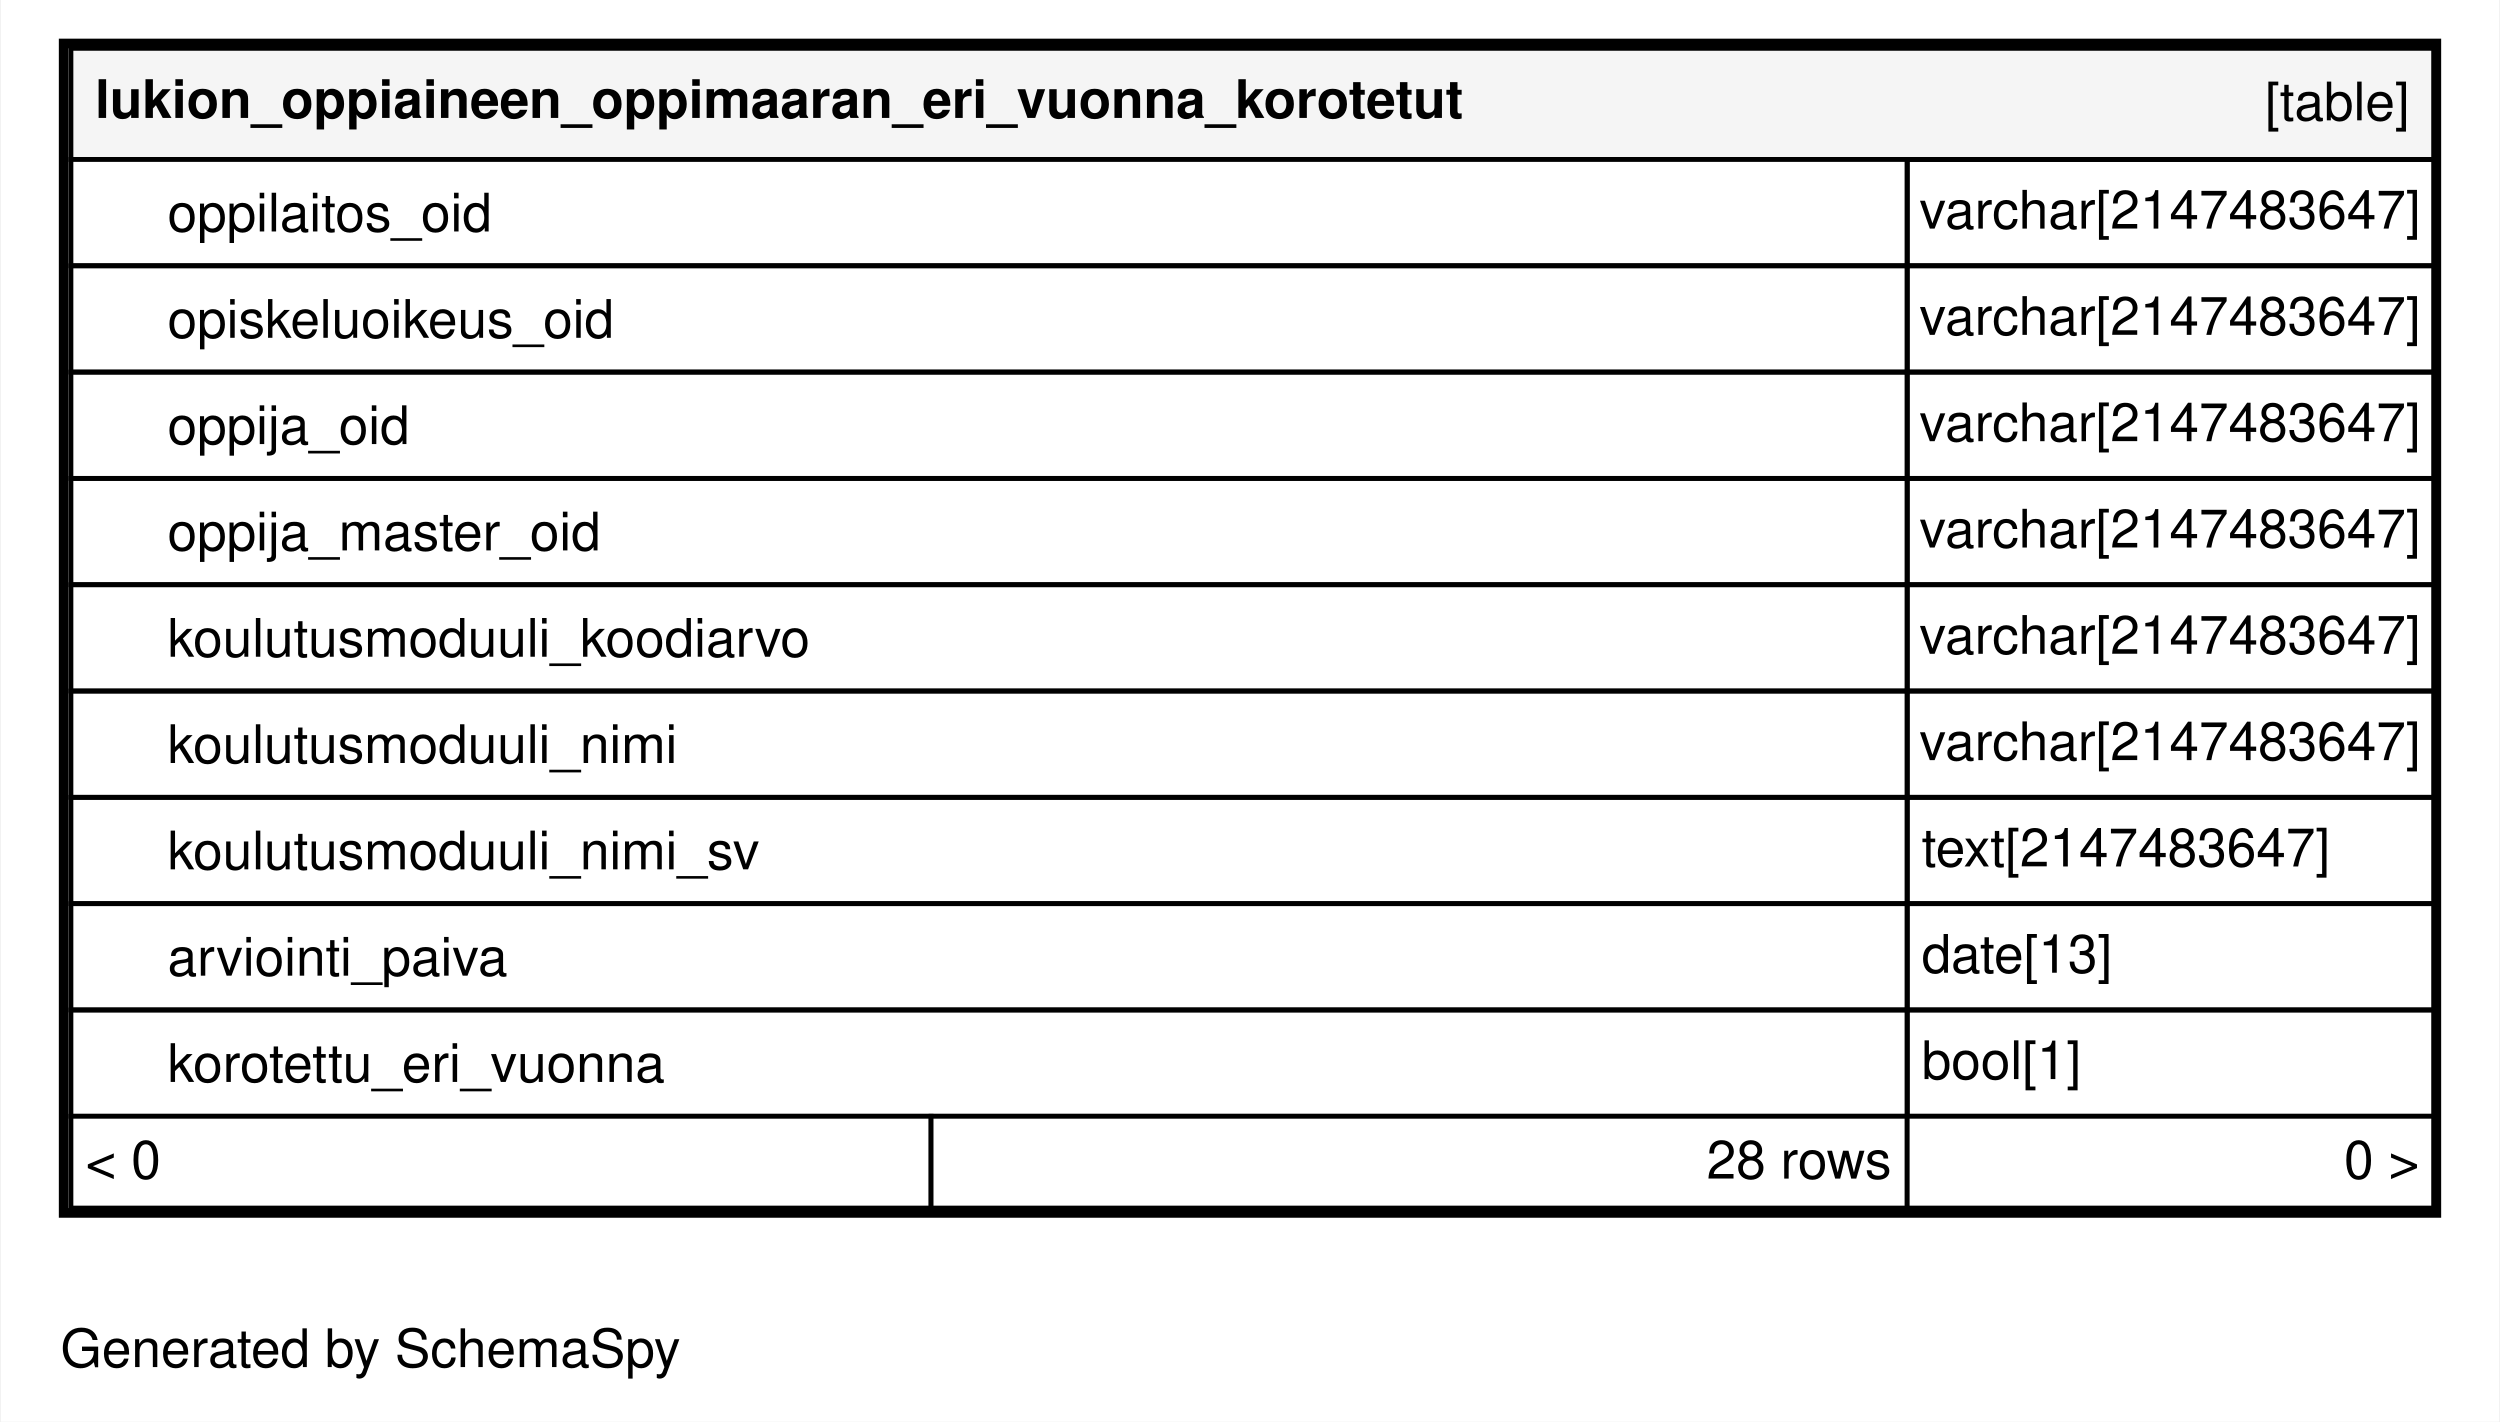
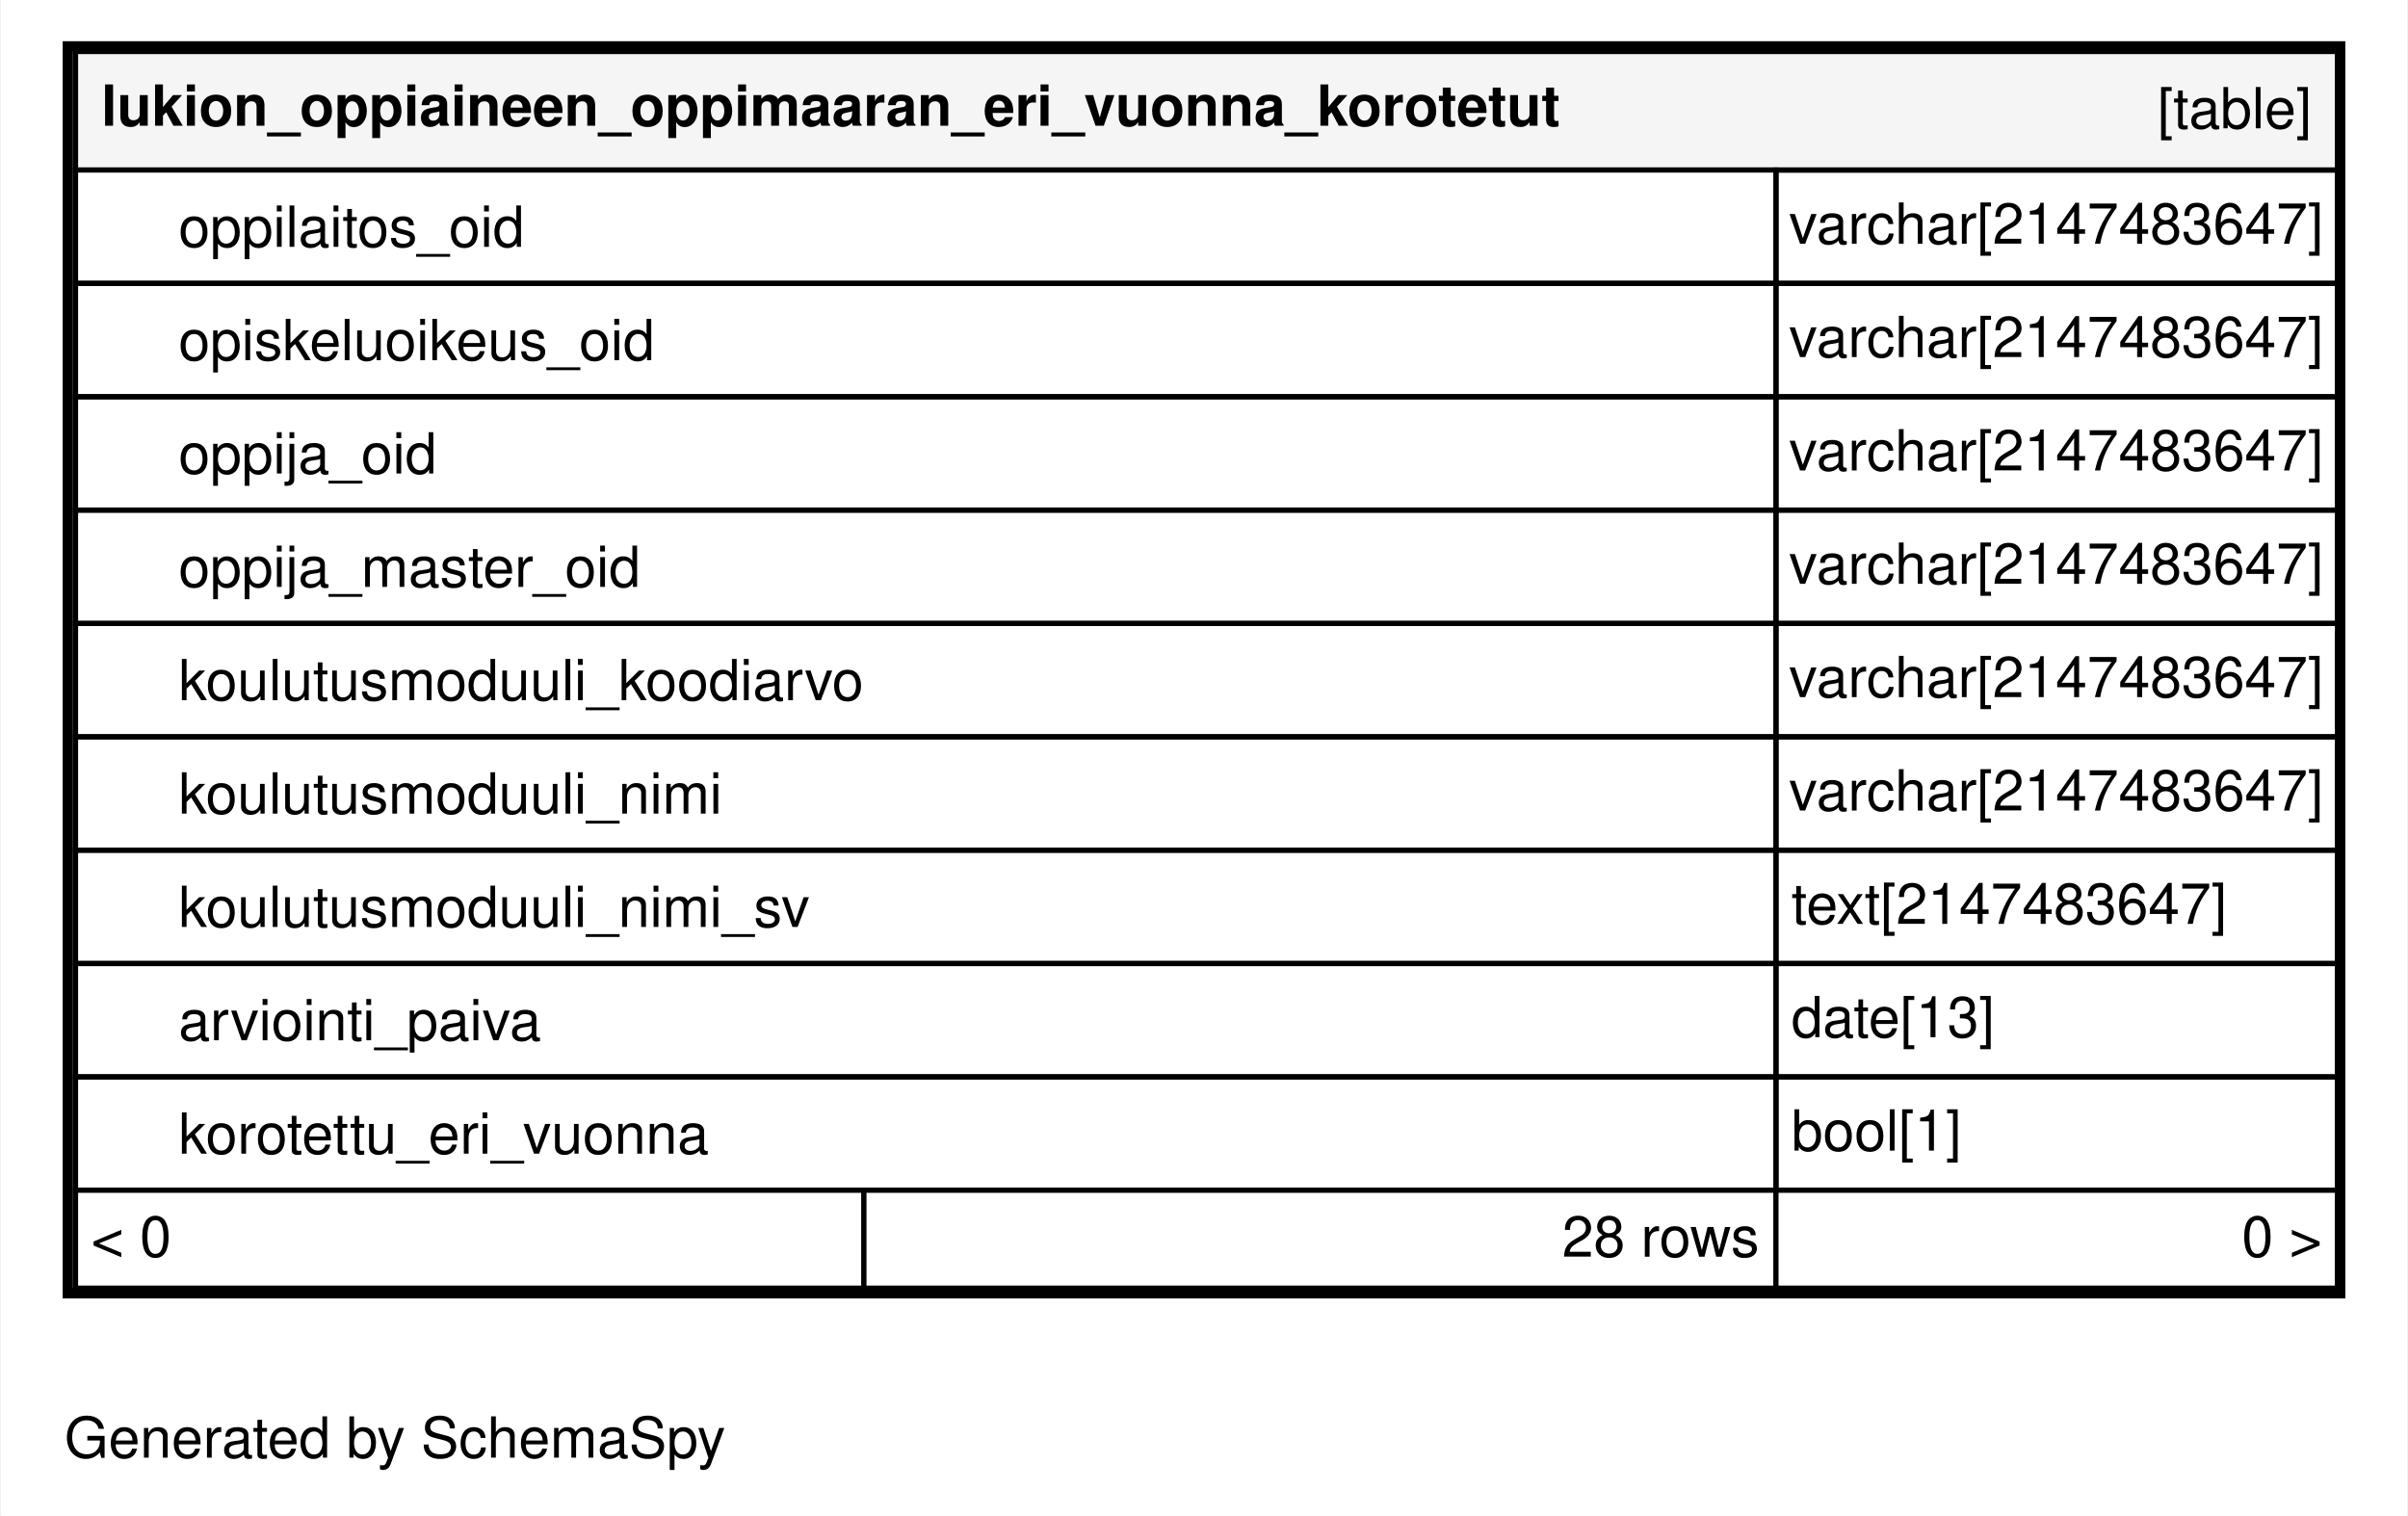
- <svg xmlns="http://www.w3.org/2000/svg" xmlns:xlink="http://www.w3.org/1999/xlink" width="517pt" height="294pt" viewBox="0.00 0.00 517.00 294.20">
+ <svg xmlns="http://www.w3.org/2000/svg" xmlns:xlink="http://www.w3.org/1999/xlink" width="467pt" height="294pt" viewBox="0.00 0.00 467.00 294.20">
  <g id="graph0" class="graph" transform="scale(1 1) rotate(0) translate(4 290.2)">
-     <polygon fill="#ffffff" stroke="transparent" points="-4,4 -4,-290.2 513,-290.2 513,4 -4,4" />
+     <polygon fill="#ffffff" stroke="transparent" points="-4,4 -4,-290.2 463,-290.2 463,4 -4,4" />
    <text text-anchor="middle" x="72.494" y="-7.3" font-family="Helvetica,sans-Serif" font-size="11.00" fill="#000000">Generated by SchemaSpy</text>
    <g id="node1" class="node">
      <g id="a_node1">
        <a xlink:href="../../tables/lukion_oppiaineen_oppimaaran_er_a8537125.html" xlink:title="lukion_oppiaineen_oppimaaran_eri_vuonna_korotetut" target="_top">
-           <polygon fill="#ffffff" stroke="transparent" points="8,-38.2 8,-282.2 501,-282.2 501,-38.2 8,-38.2" />
-           <polygon fill="#f5f5f5" stroke="transparent" points="10.5,-257.2 10.5,-280.2 499.5,-280.2 499.5,-257.2 10.5,-257.2" />
-           <polygon fill="none" stroke="#000000" points="10.5,-257.2 10.5,-280.2 499.5,-280.2 499.5,-257.2 10.5,-257.2" />
+           <polygon fill="#ffffff" stroke="transparent" points="8,-38.2 8,-282.2 451,-282.2 451,-38.2 8,-38.2" />
+           <polygon fill="#f5f5f5" stroke="transparent" points="10.5,-257.2 10.5,-280.2 449.5,-280.2 449.5,-257.2 10.5,-257.2" />
+           <polygon fill="none" stroke="#000000" points="10.5,-257.2 10.5,-280.2 449.5,-280.2 449.5,-257.2 10.5,-257.2" />
          <text text-anchor="start" x="15.5" y="-265.8" font-family="Helvetica,sans-Serif" font-weight="bold" font-size="11.00" fill="#000000">lukion_oppiaineen_oppimaaran_eri_vuonna_korotetut</text>
-           <text text-anchor="start" x="464.544" y="-265.3" font-family="Helvetica,sans-Serif" font-size="11.00" fill="#000000">[table]</text>
-           <polygon fill="#ffffff" stroke="transparent" points="10.5,-235.2 10.5,-257.2 390.5,-257.2 390.5,-235.2 10.5,-235.2" />
-           <polygon fill="none" stroke="#000000" points="10.5,-235.2 10.5,-257.2 390.5,-257.2 390.5,-235.2 10.5,-235.2" />
+           <text text-anchor="start" x="414.544" y="-265.3" font-family="Helvetica,sans-Serif" font-size="11.00" fill="#000000">[table]</text>
+           <polygon fill="#ffffff" stroke="transparent" points="10.5,-235.2 10.5,-257.2 340.5,-257.2 340.5,-235.2 10.5,-235.2" />
+           <polygon fill="none" stroke="#000000" points="10.5,-235.2 10.5,-257.2 340.5,-257.2 340.5,-235.2 10.5,-235.2" />
          <text text-anchor="start" x="30.5" y="-242.3" font-family="Helvetica,sans-Serif" font-size="11.00" fill="#000000">oppilaitos_oid</text>
-           <polygon fill="none" stroke="#000000" points="390.5,-235.2 390.5,-257.2 499.5,-257.2 499.5,-235.2 390.5,-235.2" />
-           <text text-anchor="start" x="393.034" y="-242.9" font-family="Helvetica,sans-Serif" font-size="11.00" fill="#000000">varchar[2147483647]</text>
-           <polygon fill="none" stroke="#000000" points="10.5,-213.2 10.5,-235.2 390.5,-235.2 390.5,-213.2 10.5,-213.2" />
+           <polygon fill="none" stroke="#000000" points="340.5,-235.2 340.5,-257.2 449.5,-257.2 449.5,-235.2 340.5,-235.2" />
+           <text text-anchor="start" x="343.034" y="-242.9" font-family="Helvetica,sans-Serif" font-size="11.00" fill="#000000">varchar[2147483647]</text>
+           <polygon fill="none" stroke="#000000" points="10.5,-213.2 10.5,-235.2 340.5,-235.2 340.5,-213.2 10.5,-213.2" />
          <text text-anchor="start" x="30.5" y="-220.3" font-family="Helvetica,sans-Serif" font-size="11.00" fill="#000000">opiskeluoikeus_oid</text>
-           <polygon fill="none" stroke="#000000" points="390.5,-213.2 390.5,-235.2 499.5,-235.2 499.5,-213.2 390.5,-213.2" />
-           <text text-anchor="start" x="393.034" y="-220.9" font-family="Helvetica,sans-Serif" font-size="11.00" fill="#000000">varchar[2147483647]</text>
-           <polygon fill="none" stroke="#000000" points="10.5,-191.2 10.5,-213.2 390.5,-213.2 390.5,-191.2 10.5,-191.2" />
+           <polygon fill="none" stroke="#000000" points="340.5,-213.2 340.5,-235.2 449.5,-235.2 449.5,-213.2 340.5,-213.2" />
+           <text text-anchor="start" x="343.034" y="-220.9" font-family="Helvetica,sans-Serif" font-size="11.00" fill="#000000">varchar[2147483647]</text>
+           <polygon fill="none" stroke="#000000" points="10.5,-191.2 10.5,-213.2 340.5,-213.2 340.5,-191.2 10.5,-191.2" />
          <text text-anchor="start" x="30.5" y="-198.3" font-family="Helvetica,sans-Serif" font-size="11.00" fill="#000000">oppija_oid</text>
-           <polygon fill="none" stroke="#000000" points="390.5,-191.2 390.5,-213.2 499.5,-213.2 499.5,-191.2 390.5,-191.2" />
-           <text text-anchor="start" x="393.034" y="-198.9" font-family="Helvetica,sans-Serif" font-size="11.00" fill="#000000">varchar[2147483647]</text>
-           <polygon fill="none" stroke="#000000" points="10.5,-169.2 10.5,-191.2 390.5,-191.2 390.5,-169.2 10.5,-169.2" />
+           <polygon fill="none" stroke="#000000" points="340.5,-191.2 340.5,-213.2 449.5,-213.2 449.5,-191.2 340.5,-191.2" />
+           <text text-anchor="start" x="343.034" y="-198.9" font-family="Helvetica,sans-Serif" font-size="11.00" fill="#000000">varchar[2147483647]</text>
+           <polygon fill="none" stroke="#000000" points="10.5,-169.2 10.5,-191.2 340.5,-191.2 340.5,-169.2 10.5,-169.2" />
          <text text-anchor="start" x="30.5" y="-176.3" font-family="Helvetica,sans-Serif" font-size="11.00" fill="#000000">oppija_master_oid</text>
-           <polygon fill="none" stroke="#000000" points="390.5,-169.2 390.5,-191.2 499.5,-191.2 499.5,-169.2 390.5,-169.2" />
-           <text text-anchor="start" x="393.034" y="-176.9" font-family="Helvetica,sans-Serif" font-size="11.00" fill="#000000">varchar[2147483647]</text>
-           <polygon fill="none" stroke="#000000" points="10.5,-147.2 10.5,-169.2 390.5,-169.2 390.5,-147.2 10.5,-147.2" />
+           <polygon fill="none" stroke="#000000" points="340.5,-169.2 340.5,-191.2 449.5,-191.2 449.5,-169.2 340.5,-169.2" />
+           <text text-anchor="start" x="343.034" y="-176.9" font-family="Helvetica,sans-Serif" font-size="11.00" fill="#000000">varchar[2147483647]</text>
+           <polygon fill="none" stroke="#000000" points="10.5,-147.2 10.5,-169.2 340.5,-169.2 340.5,-147.2 10.5,-147.2" />
          <text text-anchor="start" x="30.5" y="-154.3" font-family="Helvetica,sans-Serif" font-size="11.00" fill="#000000">koulutusmoduuli_koodiarvo</text>
-           <polygon fill="none" stroke="#000000" points="390.5,-147.2 390.5,-169.2 499.5,-169.2 499.5,-147.2 390.5,-147.2" />
-           <text text-anchor="start" x="393.034" y="-154.9" font-family="Helvetica,sans-Serif" font-size="11.00" fill="#000000">varchar[2147483647]</text>
-           <polygon fill="none" stroke="#000000" points="10.5,-125.2 10.5,-147.2 390.5,-147.2 390.5,-125.2 10.5,-125.2" />
+           <polygon fill="none" stroke="#000000" points="340.5,-147.2 340.5,-169.2 449.5,-169.2 449.5,-147.2 340.5,-147.2" />
+           <text text-anchor="start" x="343.034" y="-154.9" font-family="Helvetica,sans-Serif" font-size="11.00" fill="#000000">varchar[2147483647]</text>
+           <polygon fill="none" stroke="#000000" points="10.5,-125.2 10.5,-147.2 340.5,-147.2 340.5,-125.2 10.5,-125.2" />
          <text text-anchor="start" x="30.5" y="-132.3" font-family="Helvetica,sans-Serif" font-size="11.00" fill="#000000">koulutusmoduuli_nimi</text>
-           <polygon fill="none" stroke="#000000" points="390.5,-125.2 390.5,-147.2 499.5,-147.2 499.5,-125.2 390.5,-125.2" />
-           <text text-anchor="start" x="393.034" y="-132.9" font-family="Helvetica,sans-Serif" font-size="11.00" fill="#000000">varchar[2147483647]</text>
-           <polygon fill="none" stroke="#000000" points="10.5,-103.2 10.5,-125.2 390.5,-125.2 390.5,-103.2 10.5,-103.2" />
+           <polygon fill="none" stroke="#000000" points="340.5,-125.2 340.5,-147.2 449.5,-147.2 449.5,-125.2 340.5,-125.2" />
+           <text text-anchor="start" x="343.034" y="-132.9" font-family="Helvetica,sans-Serif" font-size="11.00" fill="#000000">varchar[2147483647]</text>
+           <polygon fill="none" stroke="#000000" points="10.5,-103.2 10.5,-125.2 340.5,-125.2 340.5,-103.2 10.5,-103.2" />
          <text text-anchor="start" x="30.5" y="-110.3" font-family="Helvetica,sans-Serif" font-size="11.00" fill="#000000">koulutusmoduuli_nimi_sv</text>
-           <polygon fill="none" stroke="#000000" points="390.5,-103.2 390.5,-125.2 499.5,-125.2 499.5,-103.2 390.5,-103.2" />
-           <text text-anchor="start" x="393.5" y="-110.9" font-family="Helvetica,sans-Serif" font-size="11.00" fill="#000000">text[2147483647]</text>
-           <polygon fill="none" stroke="#000000" points="10.5,-81.2 10.5,-103.2 390.5,-103.2 390.5,-81.2 10.5,-81.2" />
+           <polygon fill="none" stroke="#000000" points="340.5,-103.2 340.5,-125.2 449.5,-125.2 449.5,-103.2 340.5,-103.2" />
+           <text text-anchor="start" x="343.5" y="-110.9" font-family="Helvetica,sans-Serif" font-size="11.00" fill="#000000">text[2147483647]</text>
+           <polygon fill="none" stroke="#000000" points="10.5,-81.2 10.5,-103.2 340.5,-103.2 340.5,-81.2 10.5,-81.2" />
          <text text-anchor="start" x="30.5" y="-88.3" font-family="Helvetica,sans-Serif" font-size="11.00" fill="#000000">arviointi_paiva</text>
-           <polygon fill="none" stroke="#000000" points="390.5,-81.2 390.5,-103.2 499.5,-103.2 499.5,-81.2 390.5,-81.2" />
-           <text text-anchor="start" x="393.5" y="-88.9" font-family="Helvetica,sans-Serif" font-size="11.00" fill="#000000">date[13]</text>
-           <polygon fill="none" stroke="#000000" points="10.5,-59.2 10.5,-81.2 390.5,-81.2 390.5,-59.2 10.5,-59.2" />
+           <polygon fill="none" stroke="#000000" points="340.5,-81.2 340.5,-103.2 449.5,-103.2 449.5,-81.2 340.5,-81.2" />
+           <text text-anchor="start" x="343.5" y="-88.9" font-family="Helvetica,sans-Serif" font-size="11.00" fill="#000000">date[13]</text>
+           <polygon fill="none" stroke="#000000" points="10.5,-59.2 10.5,-81.2 340.5,-81.2 340.5,-59.2 10.5,-59.2" />
          <text text-anchor="start" x="30.5" y="-66.3" font-family="Helvetica,sans-Serif" font-size="11.00" fill="#000000">korotettu_eri_vuonna</text>
-           <polygon fill="none" stroke="#000000" points="390.5,-59.2 390.5,-81.2 499.5,-81.2 499.5,-59.2 390.5,-59.2" />
-           <text text-anchor="start" x="393.5" y="-66.9" font-family="Helvetica,sans-Serif" font-size="11.00" fill="#000000">bool[1]</text>
-           <polygon fill="#ffffff" stroke="transparent" points="10.5,-40.2 10.5,-59.2 188.5,-59.2 188.5,-40.2 10.5,-40.2" />
-           <polygon fill="none" stroke="#000000" points="10.5,-40.2 10.5,-59.2 188.5,-59.2 188.5,-40.2 10.5,-40.2" />
+           <polygon fill="none" stroke="#000000" points="340.5,-59.2 340.5,-81.2 449.5,-81.2 449.5,-59.2 340.5,-59.2" />
+           <text text-anchor="start" x="343.5" y="-66.9" font-family="Helvetica,sans-Serif" font-size="11.00" fill="#000000">bool[1]</text>
+           <polygon fill="#ffffff" stroke="transparent" points="10.5,-40.2 10.5,-59.2 163.5,-59.2 163.5,-40.2 10.5,-40.2" />
+           <polygon fill="none" stroke="#000000" points="10.5,-40.2 10.5,-59.2 163.5,-59.2 163.5,-40.2 10.5,-40.2" />
          <text text-anchor="start" x="13.5" y="-46.3" font-family="Helvetica,sans-Serif" font-size="11.00" fill="#000000">&lt; 0</text>
-           <polygon fill="#ffffff" stroke="transparent" points="188.5,-40.2 188.5,-59.2 390.5,-59.2 390.5,-40.2 188.5,-40.2" />
-           <polygon fill="none" stroke="#000000" points="188.5,-40.2 188.5,-59.2 390.5,-59.2 390.5,-40.2 188.5,-40.2" />
-           <text text-anchor="start" x="348.996" y="-46.3" font-family="Helvetica,sans-Serif" font-size="11.00" fill="#000000">28 rows</text>
-           <polygon fill="#ffffff" stroke="transparent" points="390.5,-40.2 390.5,-59.2 499.5,-59.2 499.5,-40.2 390.5,-40.2" />
-           <polygon fill="none" stroke="#000000" points="390.5,-40.2 390.5,-59.2 499.5,-59.2 499.5,-40.2 390.5,-40.2" />
-           <text text-anchor="start" x="480.905" y="-46.3" font-family="Helvetica,sans-Serif" font-size="11.00" fill="#000000">0 &gt;</text>
-           <polygon fill="none" stroke="#000000" stroke-width="2" points="9,-39.2 9,-281.2 500,-281.2 500,-39.2 9,-39.2" />
+           <polygon fill="#ffffff" stroke="transparent" points="163.5,-40.2 163.5,-59.2 340.5,-59.2 340.5,-40.2 163.5,-40.2" />
+           <polygon fill="none" stroke="#000000" points="163.5,-40.2 163.5,-59.2 340.5,-59.2 340.5,-40.2 163.5,-40.2" />
+           <text text-anchor="start" x="298.996" y="-46.3" font-family="Helvetica,sans-Serif" font-size="11.00" fill="#000000">28 rows</text>
+           <polygon fill="#ffffff" stroke="transparent" points="340.5,-40.2 340.5,-59.2 449.5,-59.2 449.5,-40.2 340.5,-40.2" />
+           <polygon fill="none" stroke="#000000" points="340.5,-40.2 340.5,-59.2 449.5,-59.2 449.5,-40.2 340.5,-40.2" />
+           <text text-anchor="start" x="430.905" y="-46.3" font-family="Helvetica,sans-Serif" font-size="11.00" fill="#000000">0 &gt;</text>
+           <polygon fill="none" stroke="#000000" stroke-width="2" points="9,-39.2 9,-281.2 450,-281.2 450,-39.2 9,-39.2" />
        </a>
      </g>
    </g>
  </g>
</svg>
